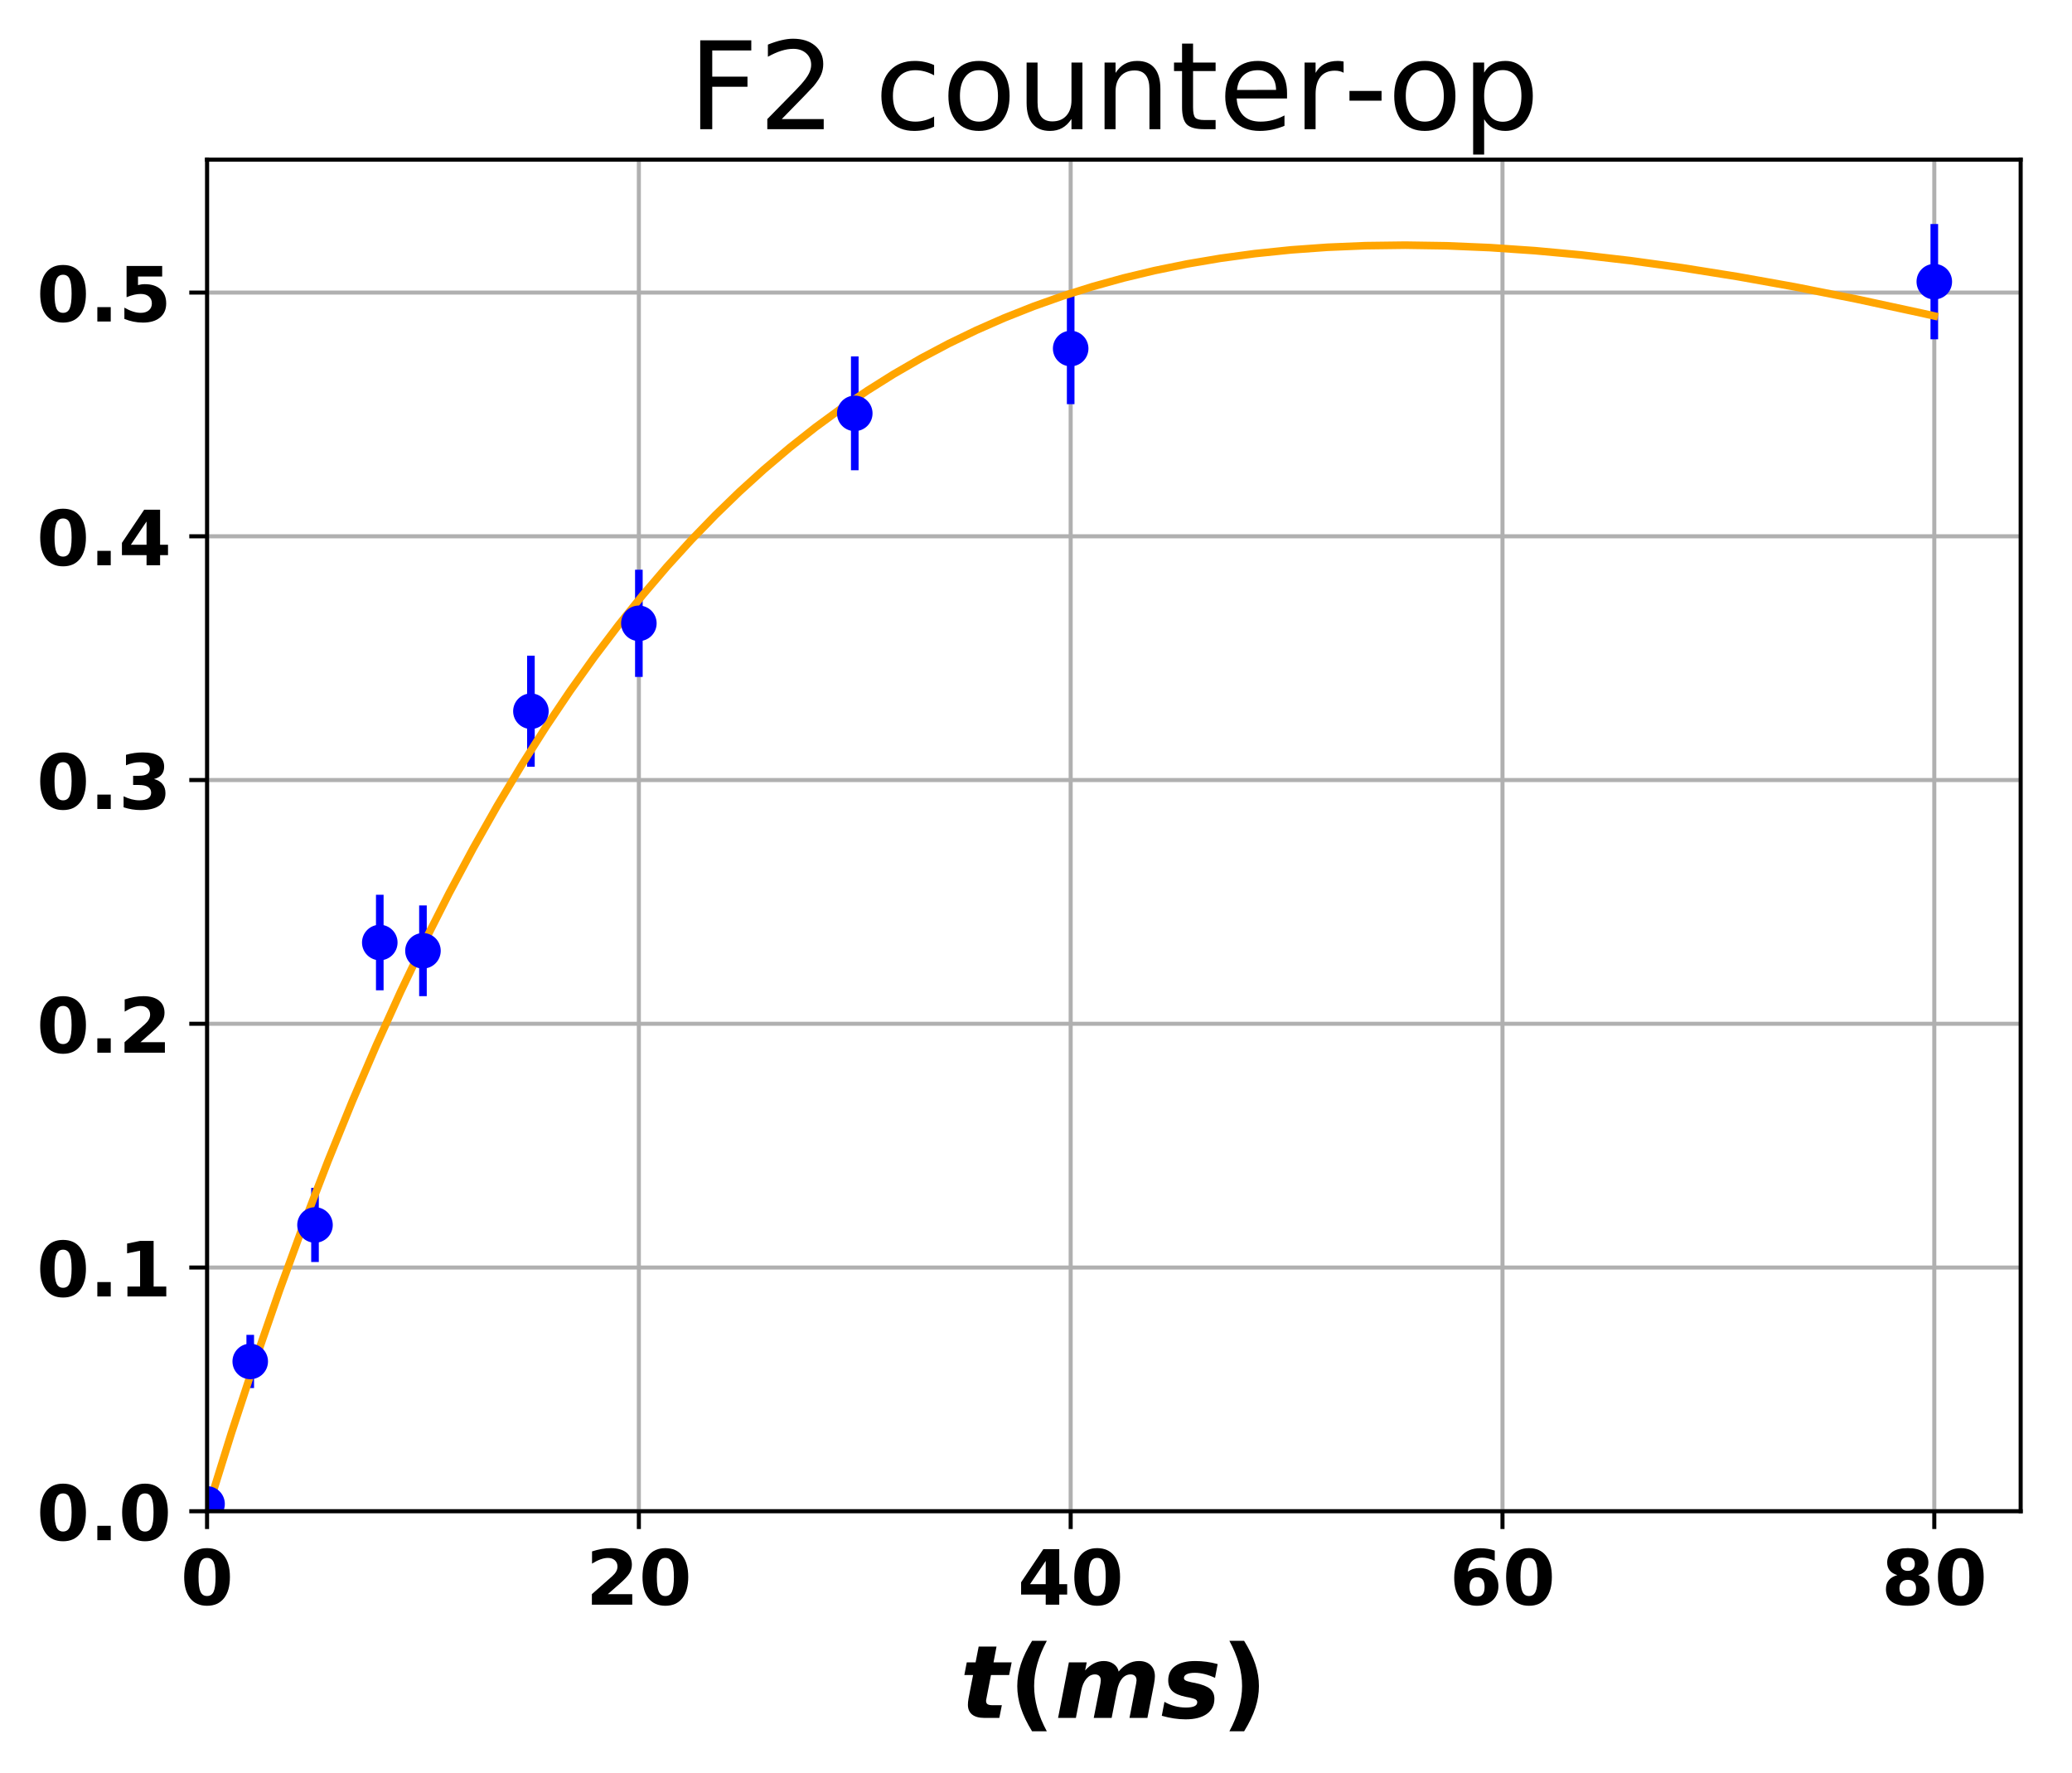
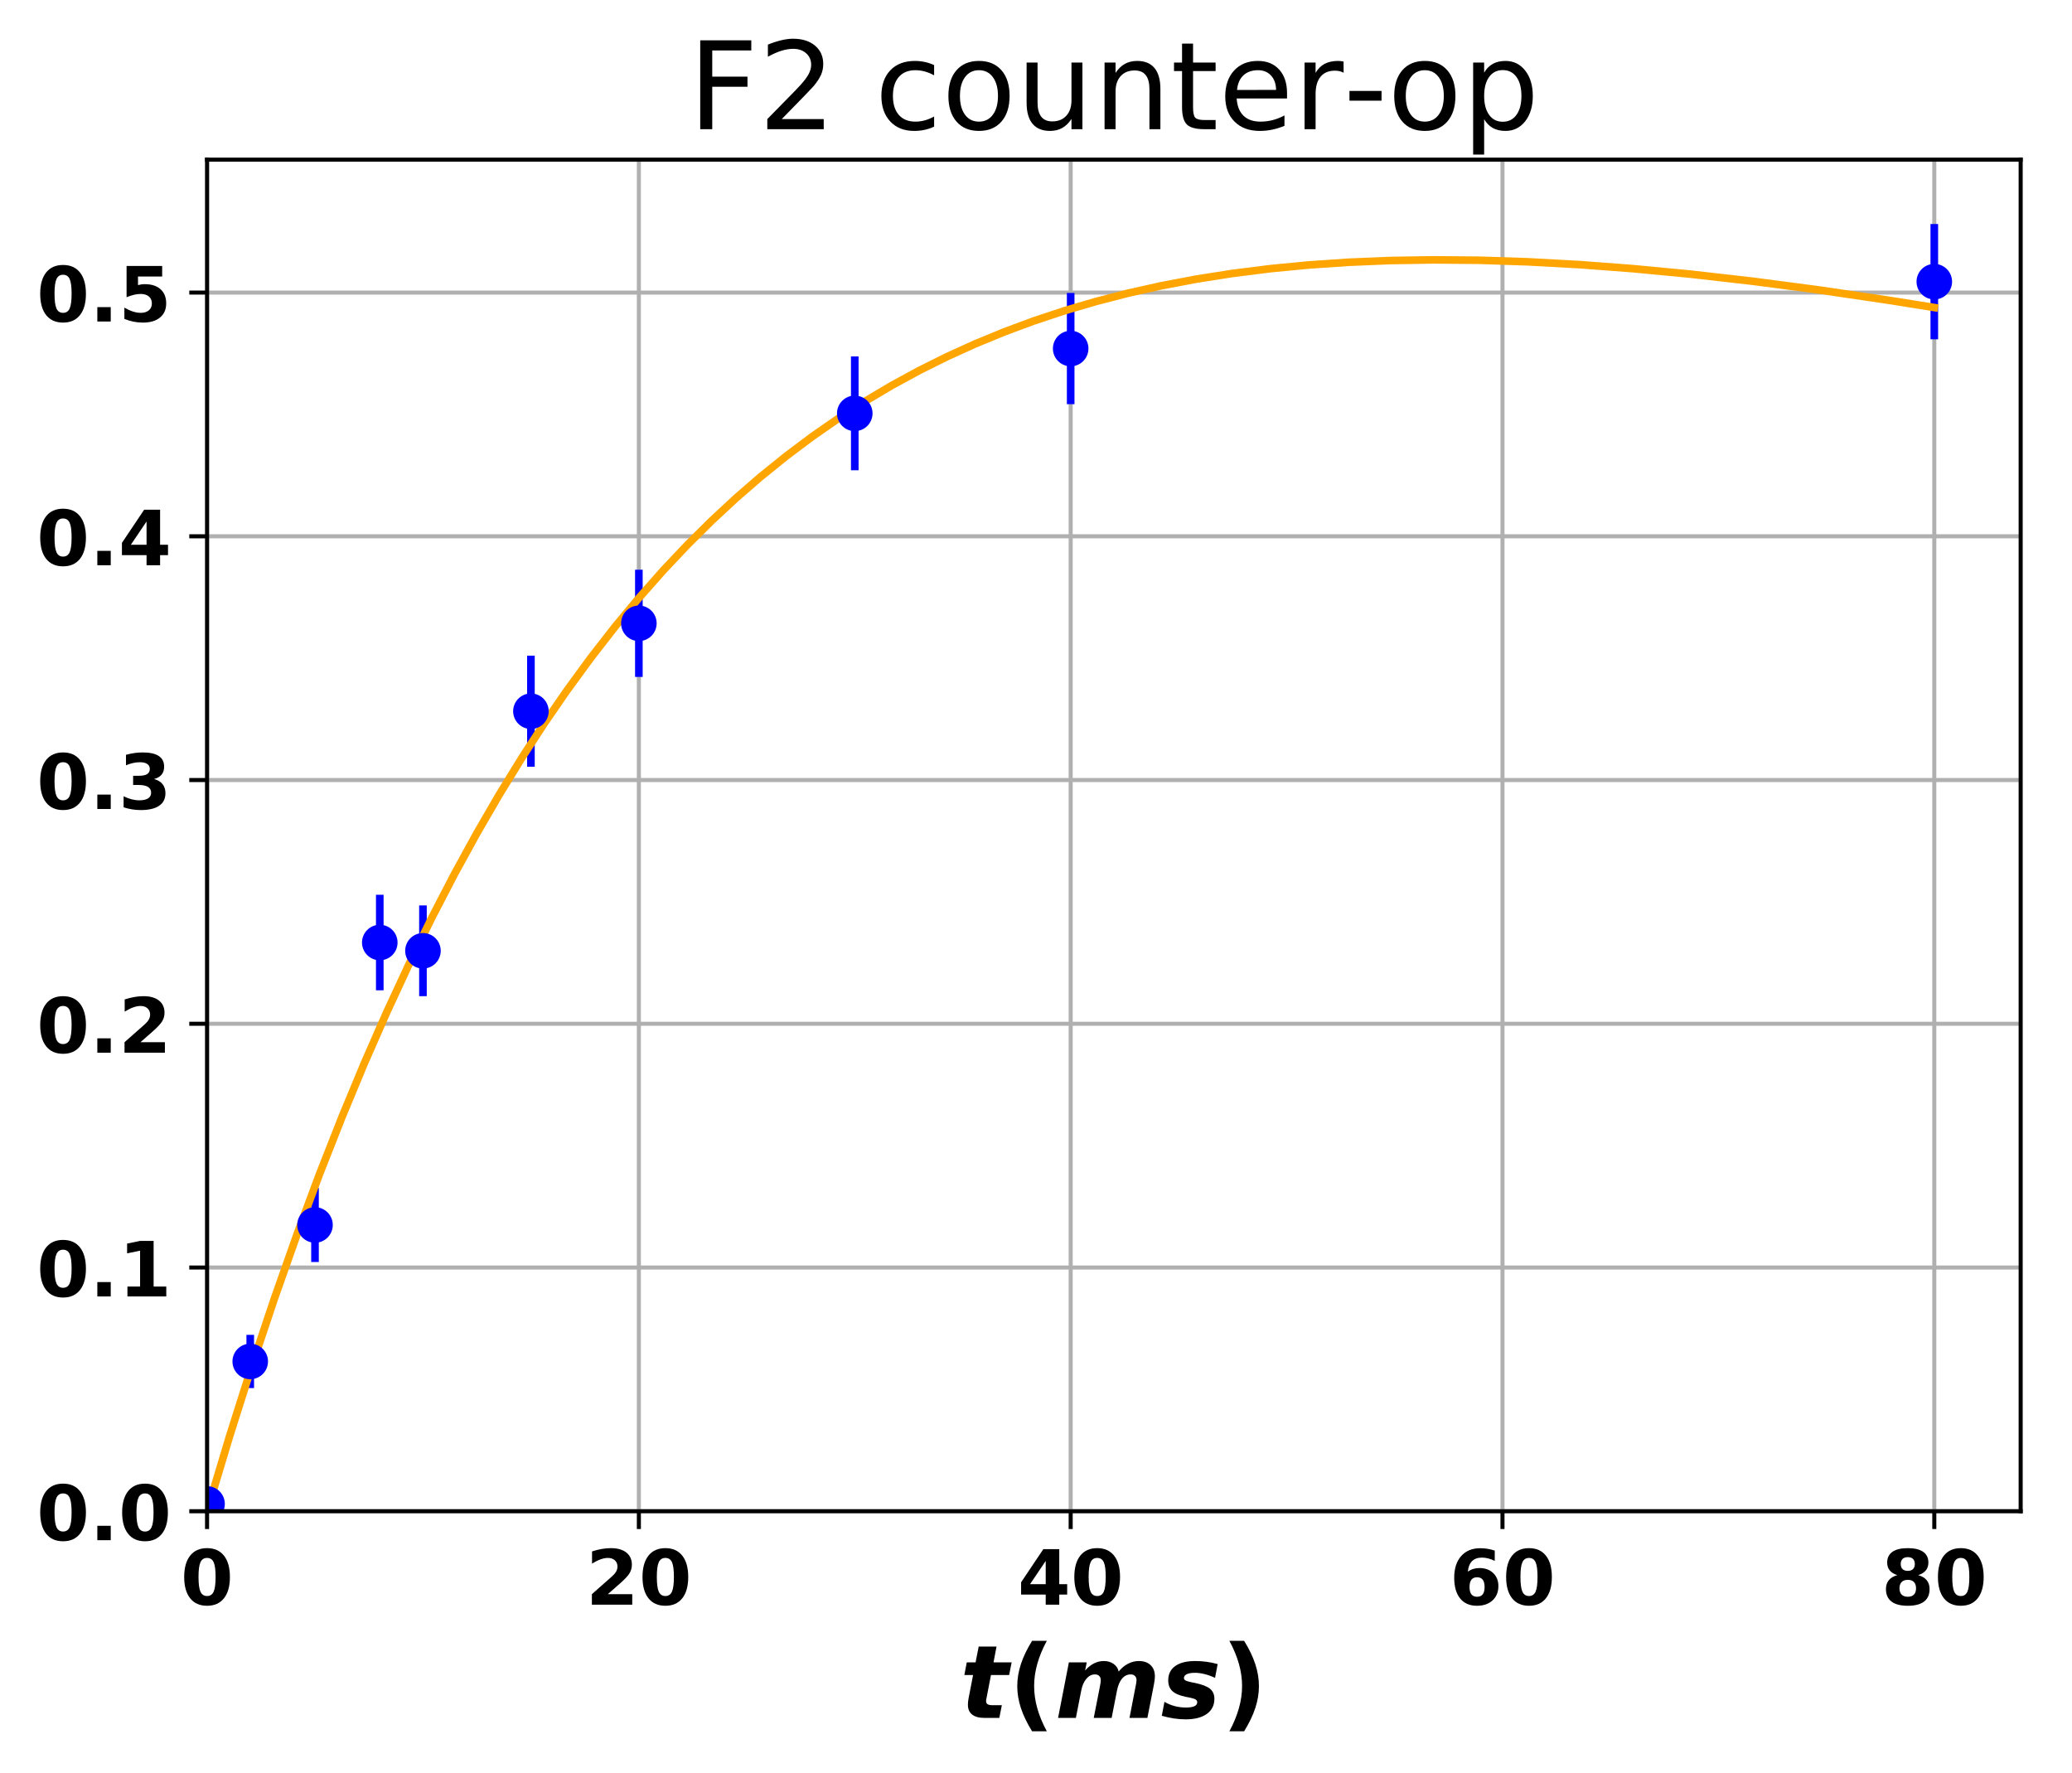
<svg xmlns="http://www.w3.org/2000/svg" xmlns:xlink="http://www.w3.org/1999/xlink" height="349pt" version="1.1" viewBox="0 0 408 349" width="408pt">
  <defs>
    <style type="text/css">
*{stroke-linecap:butt;stroke-linejoin:round;}
  </style>
  </defs>
  <g id="figure_1">
    <g id="patch_1">
      <path d="M 0 349.622  L 408.591 349.622  L 408.591 0  L 0 0  z " style="fill:none;" />
    </g>
    <g id="axes_1">
      <g id="patch_2">
        <path d="M 40.771 297.548  L 397.891 297.548  L 397.891 31.436  L 40.771 31.436  z " style="fill:none;" />
      </g>
      <g id="matplotlib.axis_1">
        <g id="xtick_1">
          <g id="line2d_1">
-             <path clip-path="url(#p0e535748fb)" d="M 40.771 297.548  L 40.771 31.436  " style="fill:none;stroke:#b0b0b0;stroke-linecap:square;stroke-width:0.8;" />
+             <path clip-path="url(#p6f918aa195)" d="M 40.771 297.548  L 40.771 31.436  " style="fill:none;stroke:#b0b0b0;stroke-linecap:square;stroke-width:0.8;" />
          </g>
          <g id="line2d_2">
            <defs>
-               <path d="M 0 0  L 0 3.5  " id="m458d26efcb" style="stroke:#000000;stroke-width:0.8;" />
-             </defs>
-             <g>
-               <use style="stroke:#000000;stroke-width:0.8;" x="40.771" xlink:href="#m458d26efcb" y="297.548" />
+               <path d="M 0 0  L 0 3.5  " id="mcd049f6704" style="stroke:#000000;stroke-width:0.8;" />
+             </defs>
+             <g>
+               <use style="stroke:#000000;stroke-width:0.8;" x="40.771" xlink:href="#mcd049f6704" y="297.548" />
            </g>
          </g>
          <g id="text_1">
            <defs>
              <path d="M 46 36.531  Q 46 50.203 43.438 55.781  Q 40.875 61.375 34.812 61.375  Q 28.766 61.375 26.172 55.781  Q 23.578 50.203 23.578 36.531  Q 23.578 22.703 26.172 17.031  Q 28.766 11.375 34.812 11.375  Q 40.828 11.375 43.406 17.031  Q 46 22.703 46 36.531  M 64.797 36.375  Q 64.797 18.266 56.984 8.422  Q 49.172 -1.422 34.812 -1.422  Q 20.406 -1.422 12.594 8.422  Q 4.781 18.266 4.781 36.375  Q 4.781 54.547 12.594 64.375  Q 20.406 74.219 34.812 74.219  Q 49.172 74.219 56.984 64.375  Q 64.797 54.547 64.797 36.375  " id="DejaVuSans-Bold-30" />
            </defs>
            <g transform="translate(35.55273 315.9459)scale(0.15 -0.15)">
              <use xlink:href="#DejaVuSans-Bold-30" />
            </g>
          </g>
        </g>
        <g id="xtick_2">
          <g id="line2d_3">
-             <path clip-path="url(#p0e535748fb)" d="M 125.8 297.548  L 125.8 31.436  " style="fill:none;stroke:#b0b0b0;stroke-linecap:square;stroke-width:0.8;" />
+             <path clip-path="url(#p6f918aa195)" d="M 125.8 297.548  L 125.8 31.436  " style="fill:none;stroke:#b0b0b0;stroke-linecap:square;stroke-width:0.8;" />
          </g>
          <g id="line2d_4">
            <g>
-               <use style="stroke:#000000;stroke-width:0.8;" x="125.8" xlink:href="#m458d26efcb" y="297.548" />
+               <use style="stroke:#000000;stroke-width:0.8;" x="125.8" xlink:href="#mcd049f6704" y="297.548" />
            </g>
          </g>
          <g id="text_2">
            <defs>
              <path d="M 28.812 13.812  L 60.891 13.812  L 60.891 0  L 7.906 0  L 7.906 13.812  L 34.516 37.312  Q 38.094 40.531 39.797 43.609  Q 41.5 46.688 41.5 50  Q 41.5 55.125 38.062 58.25  Q 34.625 61.375 28.906 61.375  Q 24.516 61.375 19.281 59.5  Q 14.062 57.625 8.109 53.906  L 8.109 69.922  Q 14.453 72.016 20.656 73.109  Q 26.859 74.219 32.812 74.219  Q 45.906 74.219 53.156 68.453  Q 60.406 62.703 60.406 52.391  Q 60.406 46.438 57.328 41.281  Q 54.25 36.141 44.391 27.484  z " id="DejaVuSans-Bold-32" />
            </defs>
            <g transform="translate(115.3629 315.9459)scale(0.15 -0.15)">
              <use xlink:href="#DejaVuSans-Bold-32" />
              <use x="69.58" xlink:href="#DejaVuSans-Bold-30" />
            </g>
          </g>
        </g>
        <g id="xtick_3">
          <g id="line2d_5">
-             <path clip-path="url(#p0e535748fb)" d="M 210.828 297.548  L 210.828 31.436  " style="fill:none;stroke:#b0b0b0;stroke-linecap:square;stroke-width:0.8;" />
+             <path clip-path="url(#p6f918aa195)" d="M 210.828 297.548  L 210.828 31.436  " style="fill:none;stroke:#b0b0b0;stroke-linecap:square;stroke-width:0.8;" />
          </g>
          <g id="line2d_6">
            <g>
-               <use style="stroke:#000000;stroke-width:0.8;" x="210.828" xlink:href="#m458d26efcb" y="297.548" />
+               <use style="stroke:#000000;stroke-width:0.8;" x="210.828" xlink:href="#mcd049f6704" y="297.548" />
            </g>
          </g>
          <g id="text_3">
            <defs>
              <path d="M 36.812 57.422  L 16.219 26.906  L 36.812 26.906  z M 33.688 72.906  L 54.594 72.906  L 54.594 26.906  L 64.984 26.906  L 64.984 13.281  L 54.594 13.281  L 54.594 0  L 36.812 0  L 36.812 13.281  L 4.5 13.281  L 4.5 29.391  z " id="DejaVuSans-Bold-34" />
            </defs>
            <g transform="translate(200.3915 315.9459)scale(0.15 -0.15)">
              <use xlink:href="#DejaVuSans-Bold-34" />
              <use x="69.58" xlink:href="#DejaVuSans-Bold-30" />
            </g>
          </g>
        </g>
        <g id="xtick_4">
          <g id="line2d_7">
-             <path clip-path="url(#p0e535748fb)" d="M 295.857 297.548  L 295.857 31.436  " style="fill:none;stroke:#b0b0b0;stroke-linecap:square;stroke-width:0.8;" />
+             <path clip-path="url(#p6f918aa195)" d="M 295.857 297.548  L 295.857 31.436  " style="fill:none;stroke:#b0b0b0;stroke-linecap:square;stroke-width:0.8;" />
          </g>
          <g id="line2d_8">
            <g>
-               <use style="stroke:#000000;stroke-width:0.8;" x="295.857" xlink:href="#m458d26efcb" y="297.548" />
+               <use style="stroke:#000000;stroke-width:0.8;" x="295.857" xlink:href="#mcd049f6704" y="297.548" />
            </g>
          </g>
          <g id="text_4">
            <defs>
              <path d="M 36.188 35.984  Q 31.25 35.984 28.781 32.781  Q 26.312 29.594 26.312 23.188  Q 26.312 16.797 28.781 13.594  Q 31.25 10.406 36.188 10.406  Q 41.156 10.406 43.625 13.594  Q 46.094 16.797 46.094 23.188  Q 46.094 29.594 43.625 32.781  Q 41.156 35.984 36.188 35.984  M 59.422 71  L 59.422 57.516  Q 54.781 59.719 50.672 60.766  Q 46.578 61.812 42.672 61.812  Q 34.281 61.812 29.594 57.141  Q 24.906 52.484 24.125 43.312  Q 27.344 45.703 31.094 46.891  Q 34.859 48.094 39.312 48.094  Q 50.484 48.094 57.344 41.547  Q 64.203 35.016 64.203 24.422  Q 64.203 12.703 56.531 5.641  Q 48.875 -1.422 35.984 -1.422  Q 21.781 -1.422 13.984 8.172  Q 6.203 17.781 6.203 35.406  Q 6.203 53.469 15.312 63.797  Q 24.422 74.125 40.281 74.125  Q 45.312 74.125 50.047 73.344  Q 54.781 72.562 59.422 71  " id="DejaVuSans-Bold-36" />
            </defs>
            <g transform="translate(285.4201 315.9459)scale(0.15 -0.15)">
              <use xlink:href="#DejaVuSans-Bold-36" />
              <use x="69.58" xlink:href="#DejaVuSans-Bold-30" />
            </g>
          </g>
        </g>
        <g id="xtick_5">
          <g id="line2d_9">
-             <path clip-path="url(#p0e535748fb)" d="M 380.885 297.548  L 380.885 31.436  " style="fill:none;stroke:#b0b0b0;stroke-linecap:square;stroke-width:0.8;" />
+             <path clip-path="url(#p6f918aa195)" d="M 380.885 297.548  L 380.885 31.436  " style="fill:none;stroke:#b0b0b0;stroke-linecap:square;stroke-width:0.8;" />
          </g>
          <g id="line2d_10">
            <g>
-               <use style="stroke:#000000;stroke-width:0.8;" x="380.885" xlink:href="#m458d26efcb" y="297.548" />
+               <use style="stroke:#000000;stroke-width:0.8;" x="380.885" xlink:href="#mcd049f6704" y="297.548" />
            </g>
          </g>
          <g id="text_5">
            <defs>
              <path d="M 34.812 32.625  Q 29.547 32.625 26.703 29.734  Q 23.875 26.859 23.875 21.484  Q 23.875 16.109 26.703 13.25  Q 29.547 10.406 34.812 10.406  Q 40.047 10.406 42.828 13.25  Q 45.609 16.109 45.609 21.484  Q 45.609 26.906 42.828 29.766  Q 40.047 32.625 34.812 32.625  M 21.094 38.812  Q 14.453 40.828 11.078 44.969  Q 7.719 49.125 7.719 55.328  Q 7.719 64.547 14.594 69.375  Q 21.484 74.219 34.812 74.219  Q 48.047 74.219 54.922 69.406  Q 61.812 64.594 61.812 55.328  Q 61.812 49.125 58.422 44.969  Q 55.031 40.828 48.391 38.812  Q 55.812 36.766 59.594 32.156  Q 63.375 27.547 63.375 20.516  Q 63.375 9.672 56.172 4.125  Q 48.969 -1.422 34.812 -1.422  Q 20.609 -1.422 13.359 4.125  Q 6.109 9.672 6.109 20.516  Q 6.109 27.547 9.891 32.156  Q 13.672 36.766 21.094 38.812  M 25.484 53.422  Q 25.484 49.078 27.906 46.734  Q 30.328 44.391 34.812 44.391  Q 39.203 44.391 41.594 46.734  Q 44 49.078 44 53.422  Q 44 57.766 41.594 60.078  Q 39.203 62.406 34.812 62.406  Q 30.328 62.406 27.906 60.062  Q 25.484 57.719 25.484 53.422  " id="DejaVuSans-Bold-38" />
            </defs>
            <g transform="translate(370.4487 315.9459)scale(0.15 -0.15)">
              <use xlink:href="#DejaVuSans-Bold-38" />
              <use x="69.58" xlink:href="#DejaVuSans-Bold-30" />
            </g>
          </g>
        </g>
        <g id="text_6">
          <defs>
            <path d="M 35.984 70.219  L 33.016 54.688  L 50.875 54.688  L 48.391 42.188  L 30.516 42.188  L 26.031 19.047  Q 25.828 18.266 25.75 17.719  Q 25.688 17.188 25.688 16.703  Q 25.688 14.453 27.172 13.469  Q 28.656 12.5 32.172 12.5  L 41.219 12.5  L 38.719 0  L 24.031 0  Q 16.109 0 11.953 3.312  Q 7.812 6.641 7.812 12.891  Q 7.812 14.266 7.953 15.828  Q 8.109 17.391 8.406 19  L 12.891 42.188  L 4.297 42.188  L 6.688 54.688  L 15.375 54.688  L 18.406 70.219  z " id="DejaVuSans-BoldOblique-74" />
            <path d="M 37.703 -13.188  L 23.188 -13.188  Q 15.719 -1.125 12.156 9.734  Q 8.594 20.609 8.594 31.297  Q 8.594 42 12.172 52.953  Q 15.766 63.922 23.188 75.875  L 37.703 75.875  Q 31.453 64.312 28.328 53.25  Q 25.203 42.188 25.203 31.391  Q 25.203 20.609 28.297 9.516  Q 31.391 -1.562 37.703 -13.188  " id="DejaVuSans-Bold-28" />
            <path d="M 62.703 45.609  Q 66.75 50.641 71.891 53.312  Q 77.047 56 82.625 56  Q 89.938 56 94.156 51.969  Q 98.391 47.953 98.391 40.922  Q 98.391 39.453 98.172 37.562  Q 97.953 35.688 97.516 33.297  L 91.016 0  L 73.391 0  L 78.906 28.516  L 79.047 29.25  Q 80.328 35.297 80.328 37.016  Q 80.328 39.703 78.781 41.266  Q 77.25 42.828 74.609 42.828  Q 69.578 42.828 66.078 38.703  Q 62.594 34.578 61.078 26.906  L 55.812 0  L 38.188 0  L 43.797 28.516  Q 44.531 32.172 44.828 34.047  Q 45.125 35.938 45.125 37.016  Q 45.125 39.75 43.609 41.281  Q 42.094 42.828 39.406 42.828  Q 34.578 42.828 30.938 38.547  Q 27.297 34.281 25.875 26.906  L 20.609 0  L 3.078 0  L 13.719 54.688  L 31.297 54.688  L 29.688 46.688  Q 33.797 51.312 38.422 53.656  Q 43.062 56 48.094 56  Q 53.766 56 57.812 53.094  Q 61.859 50.203 62.703 45.609  " id="DejaVuSans-BoldOblique-6d" />
            <path d="M 56 52.984  L 53.422 39.406  Q 48.297 41.844 43.219 43.109  Q 38.141 44.391 33.594 44.391  Q 28.422 44.391 25.609 43.047  Q 22.797 41.703 22.797 39.203  Q 22.797 37.75 24.359 36.859  Q 25.922 35.984 30.516 35.016  L 33.688 34.422  Q 44.281 32.172 48.531 28.625  Q 52.781 25.094 52.781 18.797  Q 52.781 9.281 45.312 3.922  Q 37.844 -1.422 24.422 -1.422  Q 18.797 -1.422 12.938 -0.531  Q 7.078 0.344 0.984 2.094  L 3.609 15.828  Q 8.344 13.031 13.734 11.609  Q 19.141 10.203 24.812 10.203  Q 30.328 10.203 33.109 11.516  Q 35.891 12.844 35.891 15.375  Q 35.891 17.141 34.328 18.109  Q 32.766 19.094 27.875 20.125  L 24.703 20.703  Q 15.328 22.656 11.328 26.469  Q 7.328 30.281 7.328 37.016  Q 7.328 46.141 14.234 51.062  Q 21.141 56 33.984 56  Q 39.594 56 45.031 55.25  Q 50.484 54.5 56 52.984  " id="DejaVuSans-BoldOblique-73" />
            <path d="M 8.016 -13.188  Q 14.266 -1.562 17.391 9.516  Q 20.516 20.609 20.516 31.391  Q 20.516 42.188 17.391 53.25  Q 14.266 64.312 8.016 75.875  L 22.516 75.875  Q 29.938 63.922 33.516 52.953  Q 37.109 42 37.109 31.297  Q 37.109 20.609 33.547 9.734  Q 29.984 -1.125 22.516 -13.188  z " id="DejaVuSans-Bold-29" />
          </defs>
          <g transform="translate(189.0311 338.2623)scale(0.2 -0.2)">
            <use transform="translate(0 0.125)" xlink:href="#DejaVuSans-BoldOblique-74" />
            <use transform="translate(47.80273 0.125)" xlink:href="#DejaVuSans-Bold-28" />
            <use transform="translate(93.50586 0.125)" xlink:href="#DejaVuSans-BoldOblique-6d" />
            <use transform="translate(197.7051 0.125)" xlink:href="#DejaVuSans-BoldOblique-73" />
            <use transform="translate(257.2266 0.125)" xlink:href="#DejaVuSans-Bold-29" />
          </g>
        </g>
      </g>
      <g id="matplotlib.axis_2">
        <g id="ytick_1">
          <g id="line2d_11">
-             <path clip-path="url(#p0e535748fb)" d="M 40.771 297.548  L 397.891 297.548  " style="fill:none;stroke:#b0b0b0;stroke-linecap:square;stroke-width:0.8;" />
+             <path clip-path="url(#p6f918aa195)" d="M 40.771 297.548  L 397.891 297.548  " style="fill:none;stroke:#b0b0b0;stroke-linecap:square;stroke-width:0.8;" />
          </g>
          <g id="line2d_12">
            <defs>
-               <path d="M 0 0  L -3.5 0  " id="m89ebca022b" style="stroke:#000000;stroke-width:0.8;" />
-             </defs>
-             <g>
-               <use style="stroke:#000000;stroke-width:0.8;" x="40.771" xlink:href="#m89ebca022b" y="297.548" />
+               <path d="M 0 0  L -3.5 0  " id="mddb9100dd2" style="stroke:#000000;stroke-width:0.8;" />
+             </defs>
+             <g>
+               <use style="stroke:#000000;stroke-width:0.8;" x="40.771" xlink:href="#mddb9100dd2" y="297.548" />
            </g>
          </g>
          <g id="text_7">
            <defs>
              <path d="M 10.203 18.891  L 27.781 18.891  L 27.781 0  L 10.203 0  z " id="DejaVuSans-Bold-2e" />
            </defs>
            <g transform="translate(7.2 303.2471)scale(0.15 -0.15)">
              <use xlink:href="#DejaVuSans-Bold-30" />
              <use x="69.58" xlink:href="#DejaVuSans-Bold-2e" />
              <use x="107.568" xlink:href="#DejaVuSans-Bold-30" />
            </g>
          </g>
        </g>
        <g id="ytick_2">
          <g id="line2d_13">
-             <path clip-path="url(#p0e535748fb)" d="M 40.771 249.559  L 397.891 249.559  " style="fill:none;stroke:#b0b0b0;stroke-linecap:square;stroke-width:0.8;" />
+             <path clip-path="url(#p6f918aa195)" d="M 40.771 249.559  L 397.891 249.559  " style="fill:none;stroke:#b0b0b0;stroke-linecap:square;stroke-width:0.8;" />
          </g>
          <g id="line2d_14">
            <g>
-               <use style="stroke:#000000;stroke-width:0.8;" x="40.771" xlink:href="#m89ebca022b" y="249.559" />
+               <use style="stroke:#000000;stroke-width:0.8;" x="40.771" xlink:href="#mddb9100dd2" y="249.559" />
            </g>
          </g>
          <g id="text_8">
            <defs>
              <path d="M 11.719 12.984  L 28.328 12.984  L 28.328 60.109  L 11.281 56.594  L 11.281 69.391  L 28.219 72.906  L 46.094 72.906  L 46.094 12.984  L 62.703 12.984  L 62.703 0  L 11.719 0  z " id="DejaVuSans-Bold-31" />
            </defs>
            <g transform="translate(7.2 255.2582)scale(0.15 -0.15)">
              <use xlink:href="#DejaVuSans-Bold-30" />
              <use x="69.58" xlink:href="#DejaVuSans-Bold-2e" />
              <use x="107.568" xlink:href="#DejaVuSans-Bold-31" />
            </g>
          </g>
        </g>
        <g id="ytick_3">
          <g id="line2d_15">
-             <path clip-path="url(#p0e535748fb)" d="M 40.771 201.571  L 397.891 201.571  " style="fill:none;stroke:#b0b0b0;stroke-linecap:square;stroke-width:0.8;" />
+             <path clip-path="url(#p6f918aa195)" d="M 40.771 201.571  L 397.891 201.571  " style="fill:none;stroke:#b0b0b0;stroke-linecap:square;stroke-width:0.8;" />
          </g>
          <g id="line2d_16">
            <g>
-               <use style="stroke:#000000;stroke-width:0.8;" x="40.771" xlink:href="#m89ebca022b" y="201.571" />
+               <use style="stroke:#000000;stroke-width:0.8;" x="40.771" xlink:href="#mddb9100dd2" y="201.571" />
            </g>
          </g>
          <g id="text_9">
            <g transform="translate(7.2 207.2693)scale(0.15 -0.15)">
              <use xlink:href="#DejaVuSans-Bold-30" />
              <use x="69.58" xlink:href="#DejaVuSans-Bold-2e" />
              <use x="107.568" xlink:href="#DejaVuSans-Bold-32" />
            </g>
          </g>
        </g>
        <g id="ytick_4">
          <g id="line2d_17">
-             <path clip-path="url(#p0e535748fb)" d="M 40.771 153.582  L 397.891 153.582  " style="fill:none;stroke:#b0b0b0;stroke-linecap:square;stroke-width:0.8;" />
+             <path clip-path="url(#p6f918aa195)" d="M 40.771 153.582  L 397.891 153.582  " style="fill:none;stroke:#b0b0b0;stroke-linecap:square;stroke-width:0.8;" />
          </g>
          <g id="line2d_18">
            <g>
-               <use style="stroke:#000000;stroke-width:0.8;" x="40.771" xlink:href="#m89ebca022b" y="153.582" />
+               <use style="stroke:#000000;stroke-width:0.8;" x="40.771" xlink:href="#mddb9100dd2" y="153.582" />
            </g>
          </g>
          <g id="text_10">
            <defs>
              <path d="M 46.578 39.312  Q 53.953 37.406 57.781 32.688  Q 61.625 27.984 61.625 20.703  Q 61.625 9.859 53.312 4.219  Q 45.016 -1.422 29.109 -1.422  Q 23.484 -1.422 17.844 -0.516  Q 12.203 0.391 6.688 2.203  L 6.688 16.703  Q 11.969 14.062 17.156 12.719  Q 22.359 11.375 27.391 11.375  Q 34.859 11.375 38.844 13.953  Q 42.828 16.547 42.828 21.391  Q 42.828 26.375 38.75 28.938  Q 34.672 31.5 26.703 31.5  L 19.188 31.5  L 19.188 43.609  L 27.094 43.609  Q 34.188 43.609 37.641 45.828  Q 41.109 48.047 41.109 52.594  Q 41.109 56.781 37.734 59.078  Q 34.375 61.375 28.219 61.375  Q 23.688 61.375 19.047 60.344  Q 14.406 59.328 9.812 57.328  L 9.812 71.094  Q 15.375 72.656 20.844 73.438  Q 26.312 74.219 31.594 74.219  Q 45.797 74.219 52.844 69.547  Q 59.906 64.891 59.906 55.516  Q 59.906 49.125 56.531 45.047  Q 53.172 40.969 46.578 39.312  " id="DejaVuSans-Bold-33" />
            </defs>
            <g transform="translate(7.2 159.2805)scale(0.15 -0.15)">
              <use xlink:href="#DejaVuSans-Bold-30" />
              <use x="69.58" xlink:href="#DejaVuSans-Bold-2e" />
              <use x="107.568" xlink:href="#DejaVuSans-Bold-33" />
            </g>
          </g>
        </g>
        <g id="ytick_5">
          <g id="line2d_19">
-             <path clip-path="url(#p0e535748fb)" d="M 40.771 105.593  L 397.891 105.593  " style="fill:none;stroke:#b0b0b0;stroke-linecap:square;stroke-width:0.8;" />
+             <path clip-path="url(#p6f918aa195)" d="M 40.771 105.593  L 397.891 105.593  " style="fill:none;stroke:#b0b0b0;stroke-linecap:square;stroke-width:0.8;" />
          </g>
          <g id="line2d_20">
            <g>
-               <use style="stroke:#000000;stroke-width:0.8;" x="40.771" xlink:href="#m89ebca022b" y="105.593" />
+               <use style="stroke:#000000;stroke-width:0.8;" x="40.771" xlink:href="#mddb9100dd2" y="105.593" />
            </g>
          </g>
          <g id="text_11">
            <g transform="translate(7.2 111.2916)scale(0.15 -0.15)">
              <use xlink:href="#DejaVuSans-Bold-30" />
              <use x="69.58" xlink:href="#DejaVuSans-Bold-2e" />
              <use x="107.568" xlink:href="#DejaVuSans-Bold-34" />
            </g>
          </g>
        </g>
        <g id="ytick_6">
          <g id="line2d_21">
-             <path clip-path="url(#p0e535748fb)" d="M 40.771 57.604  L 397.891 57.604  " style="fill:none;stroke:#b0b0b0;stroke-linecap:square;stroke-width:0.8;" />
+             <path clip-path="url(#p6f918aa195)" d="M 40.771 57.604  L 397.891 57.604  " style="fill:none;stroke:#b0b0b0;stroke-linecap:square;stroke-width:0.8;" />
          </g>
          <g id="line2d_22">
            <g>
-               <use style="stroke:#000000;stroke-width:0.8;" x="40.771" xlink:href="#m89ebca022b" y="57.604" />
+               <use style="stroke:#000000;stroke-width:0.8;" x="40.771" xlink:href="#mddb9100dd2" y="57.604" />
            </g>
          </g>
          <g id="text_12">
            <defs>
              <path d="M 10.594 72.906  L 57.328 72.906  L 57.328 59.078  L 25.594 59.078  L 25.594 47.797  Q 27.734 48.391 29.906 48.703  Q 32.078 49.031 34.422 49.031  Q 47.75 49.031 55.172 42.359  Q 62.594 35.688 62.594 23.781  Q 62.594 11.969 54.516 5.266  Q 46.438 -1.422 32.078 -1.422  Q 25.875 -1.422 19.797 -0.219  Q 13.719 0.984 7.719 3.422  L 7.719 18.219  Q 13.672 14.797 19.016 13.078  Q 24.359 11.375 29.109 11.375  Q 35.938 11.375 39.859 14.719  Q 43.797 18.062 43.797 23.781  Q 43.797 29.547 39.859 32.859  Q 35.938 36.188 29.109 36.188  Q 25.047 36.188 20.453 35.125  Q 15.875 34.078 10.594 31.891  z " id="DejaVuSans-Bold-35" />
            </defs>
            <g transform="translate(7.2 63.30275)scale(0.15 -0.15)">
              <use xlink:href="#DejaVuSans-Bold-30" />
              <use x="69.58" xlink:href="#DejaVuSans-Bold-2e" />
              <use x="107.568" xlink:href="#DejaVuSans-Bold-35" />
            </g>
          </g>
        </g>
      </g>
      <g id="LineCollection_1">
-         <path clip-path="url(#p0e535748fb)" d="M 40.771 297.182  L 40.771 295.041  " style="fill:none;stroke:#0000ff;stroke-width:1.5;" />
-         <path clip-path="url(#p0e535748fb)" d="M 49.274 273.297  L 49.274 262.813  " style="fill:none;stroke:#0000ff;stroke-width:1.5;" />
-         <path clip-path="url(#p0e535748fb)" d="M 62.028 248.482  L 62.028 233.889  " style="fill:none;stroke:#0000ff;stroke-width:1.5;" />
-         <path clip-path="url(#p0e535748fb)" d="M 74.783 194.983  L 74.783 176.166  " style="fill:none;stroke:#0000ff;stroke-width:1.5;" />
-         <path clip-path="url(#p0e535748fb)" d="M 83.285 196.131  L 83.285 178.273  " style="fill:none;stroke:#0000ff;stroke-width:1.5;" />
-         <path clip-path="url(#p0e535748fb)" d="M 104.543 150.961  L 104.543 129.103  " style="fill:none;stroke:#0000ff;stroke-width:1.5;" />
-         <path clip-path="url(#p0e535748fb)" d="M 125.8 133.275  L 125.8 112.174  " style="fill:none;stroke:#0000ff;stroke-width:1.5;" />
-         <path clip-path="url(#p0e535748fb)" d="M 168.314 92.593  L 168.314 70.181  " style="fill:none;stroke:#0000ff;stroke-width:1.5;" />
-         <path clip-path="url(#p0e535748fb)" d="M 210.828 79.576  L 210.828 57.673  " style="fill:none;stroke:#0000ff;stroke-width:1.5;" />
-         <path clip-path="url(#p0e535748fb)" d="M 380.885 66.805  L 380.885 44.108  " style="fill:none;stroke:#0000ff;stroke-width:1.5;" />
+         <path clip-path="url(#p6f918aa195)" d="M 40.771 297.182  L 40.771 295.041  " style="fill:none;stroke:#0000ff;stroke-width:1.5;" />
+         <path clip-path="url(#p6f918aa195)" d="M 49.274 273.297  L 49.274 262.813  " style="fill:none;stroke:#0000ff;stroke-width:1.5;" />
+         <path clip-path="url(#p6f918aa195)" d="M 62.028 248.482  L 62.028 233.889  " style="fill:none;stroke:#0000ff;stroke-width:1.5;" />
+         <path clip-path="url(#p6f918aa195)" d="M 74.783 194.983  L 74.783 176.166  " style="fill:none;stroke:#0000ff;stroke-width:1.5;" />
+         <path clip-path="url(#p6f918aa195)" d="M 83.285 196.131  L 83.285 178.273  " style="fill:none;stroke:#0000ff;stroke-width:1.5;" />
+         <path clip-path="url(#p6f918aa195)" d="M 104.543 150.961  L 104.543 129.103  " style="fill:none;stroke:#0000ff;stroke-width:1.5;" />
+         <path clip-path="url(#p6f918aa195)" d="M 125.8 133.275  L 125.8 112.174  " style="fill:none;stroke:#0000ff;stroke-width:1.5;" />
+         <path clip-path="url(#p6f918aa195)" d="M 168.314 92.593  L 168.314 70.181  " style="fill:none;stroke:#0000ff;stroke-width:1.5;" />
+         <path clip-path="url(#p6f918aa195)" d="M 210.828 79.576  L 210.828 57.673  " style="fill:none;stroke:#0000ff;stroke-width:1.5;" />
+         <path clip-path="url(#p6f918aa195)" d="M 380.885 66.805  L 380.885 44.108  " style="fill:none;stroke:#0000ff;stroke-width:1.5;" />
      </g>
      <g id="line2d_23">
-         <path clip-path="url(#p0e535748fb)" d="M 40.771 297.548  L 45.537 282.248  L 50.304 267.735  L 55.07 253.972  L 59.837 240.923  L 64.603 228.555  L 69.369 216.837  L 74.136 205.738  L 78.902 195.229  L 83.668 185.283  L 88.435 175.873  L 93.201 166.974  L 97.967 158.564  L 102.734 150.618  L 107.5 143.116  L 112.267 136.037  L 117.033 129.362  L 121.799 123.071  L 126.566 117.147  L 131.332 111.573  L 136.098 106.333  L 140.865 101.411  L 145.631 96.793  L 150.398 92.465  L 155.504 88.134  L 160.611 84.105  L 165.718 80.363  L 170.825 76.894  L 175.932 73.685  L 181.379 70.533  L 186.826 67.647  L 192.273 65.014  L 197.721 62.62  L 203.508 60.324  L 209.296 58.27  L 215.084 56.444  L 221.212 54.746  L 227.34 53.276  L 233.809 51.956  L 240.278 50.861  L 247.087 49.935  L 254.236 49.198  L 261.386 48.684  L 268.876 48.37  L 276.706 48.269  L 284.877 48.393  L 293.389 48.752  L 302.24 49.353  L 311.433 50.202  L 320.965 51.305  L 331.179 52.712  L 342.074 54.446  L 353.309 56.458  L 365.565 58.884  L 378.502 61.674  L 380.885 62.211  L 380.885 62.211  " style="fill:none;stroke:#ffa500;stroke-linecap:square;stroke-width:1.5;" />
+         <path clip-path="url(#p6f918aa195)" d="M 40.771 297.548  L 45.197 282.813  L 49.623 268.849  L 54.049 255.618  L 58.475 243.083  L 62.901 231.21  L 67.327 219.967  L 71.752 209.322  L 76.178 199.245  L 80.604 189.709  L 85.03 180.687  L 89.456 172.154  L 93.882 164.085  L 98.308 156.459  L 102.734 149.253  L 107.16 142.447  L 111.586 136.021  L 116.352 129.504  L 121.118 123.385  L 125.885 117.643  L 130.651 112.257  L 135.418 107.21  L 140.184 102.483  L 144.95 98.06  L 149.717 93.926  L 154.823 89.799  L 159.93 85.967  L 165.037 82.416  L 170.144 79.129  L 175.591 75.897  L 181.038 72.933  L 186.486 70.221  L 191.933 67.745  L 197.721 65.359  L 203.508 63.209  L 209.637 61.173  L 215.765 59.37  L 222.233 57.701  L 228.702 56.258  L 235.511 54.965  L 242.661 53.84  L 250.151 52.896  L 257.641 52.174  L 265.471 51.639  L 273.642 51.299  L 282.154 51.162  L 291.346 51.241  L 300.879 51.548  L 311.092 52.105  L 321.646 52.904  L 332.881 53.975  L 345.138 55.373  L 358.075 57.075  L 372.034 59.136  L 380.885 60.549  L 380.885 60.549  " style="fill:none;stroke:#ffa500;stroke-linecap:square;stroke-width:1.5;" />
      </g>
      <g id="line2d_24">
        <defs>
-           <path d="M 0 3  C 0.796 3 1.559 2.684 2.121 2.121  C 2.684 1.559 3 0.796 3 0  C 3 -0.796 2.684 -1.559 2.121 -2.121  C 1.559 -2.684 0.796 -3 0 -3  C -0.796 -3 -1.559 -2.684 -2.121 -2.121  C -2.684 -1.559 -3 -0.796 -3 0  C -3 0.796 -2.684 1.559 -2.121 2.121  C -1.559 2.684 -0.796 3 0 3  z " id="mdd22a34d17" style="stroke:#0000ff;" />
+           <path d="M 0 3  C 0.796 3 1.559 2.684 2.121 2.121  C 2.684 1.559 3 0.796 3 0  C 3 -0.796 2.684 -1.559 2.121 -2.121  C 1.559 -2.684 0.796 -3 0 -3  C -0.796 -3 -1.559 -2.684 -2.121 -2.121  C -2.684 -1.559 -3 -0.796 -3 0  C -3 0.796 -2.684 1.559 -2.121 2.121  C -1.559 2.684 -0.796 3 0 3  z " id="md777c890e9" style="stroke:#0000ff;" />
        </defs>
-         <g clip-path="url(#p0e535748fb)">
-           <use style="fill:#0000ff;stroke:#0000ff;" x="40.771" xlink:href="#mdd22a34d17" y="296.111" />
-           <use style="fill:#0000ff;stroke:#0000ff;" x="49.274" xlink:href="#mdd22a34d17" y="268.055" />
-           <use style="fill:#0000ff;stroke:#0000ff;" x="62.028" xlink:href="#mdd22a34d17" y="241.185" />
-           <use style="fill:#0000ff;stroke:#0000ff;" x="74.783" xlink:href="#mdd22a34d17" y="185.574" />
-           <use style="fill:#0000ff;stroke:#0000ff;" x="83.285" xlink:href="#mdd22a34d17" y="187.202" />
-           <use style="fill:#0000ff;stroke:#0000ff;" x="104.543" xlink:href="#mdd22a34d17" y="140.032" />
-           <use style="fill:#0000ff;stroke:#0000ff;" x="125.8" xlink:href="#mdd22a34d17" y="122.725" />
-           <use style="fill:#0000ff;stroke:#0000ff;" x="168.314" xlink:href="#mdd22a34d17" y="81.387" />
-           <use style="fill:#0000ff;stroke:#0000ff;" x="210.828" xlink:href="#mdd22a34d17" y="68.624" />
-           <use style="fill:#0000ff;stroke:#0000ff;" x="380.885" xlink:href="#mdd22a34d17" y="55.457" />
+         <g clip-path="url(#p6f918aa195)">
+           <use style="fill:#0000ff;stroke:#0000ff;" x="40.771" xlink:href="#md777c890e9" y="296.111" />
+           <use style="fill:#0000ff;stroke:#0000ff;" x="49.274" xlink:href="#md777c890e9" y="268.055" />
+           <use style="fill:#0000ff;stroke:#0000ff;" x="62.028" xlink:href="#md777c890e9" y="241.185" />
+           <use style="fill:#0000ff;stroke:#0000ff;" x="74.783" xlink:href="#md777c890e9" y="185.574" />
+           <use style="fill:#0000ff;stroke:#0000ff;" x="83.285" xlink:href="#md777c890e9" y="187.202" />
+           <use style="fill:#0000ff;stroke:#0000ff;" x="104.543" xlink:href="#md777c890e9" y="140.032" />
+           <use style="fill:#0000ff;stroke:#0000ff;" x="125.8" xlink:href="#md777c890e9" y="122.725" />
+           <use style="fill:#0000ff;stroke:#0000ff;" x="168.314" xlink:href="#md777c890e9" y="81.387" />
+           <use style="fill:#0000ff;stroke:#0000ff;" x="210.828" xlink:href="#md777c890e9" y="68.624" />
+           <use style="fill:#0000ff;stroke:#0000ff;" x="380.885" xlink:href="#md777c890e9" y="55.457" />
        </g>
      </g>
      <g id="patch_3">
        <path d="M 40.771 297.548  L 40.771 31.436  " style="fill:none;stroke:#000000;stroke-linecap:square;stroke-linejoin:miter;stroke-width:0.8;" />
      </g>
      <g id="patch_4">
        <path d="M 397.891 297.548  L 397.891 31.436  " style="fill:none;stroke:#000000;stroke-linecap:square;stroke-linejoin:miter;stroke-width:0.8;" />
      </g>
      <g id="patch_5">
        <path d="M 40.771 297.548  L 397.891 297.548  " style="fill:none;stroke:#000000;stroke-linecap:square;stroke-linejoin:miter;stroke-width:0.8;" />
      </g>
      <g id="patch_6">
        <path d="M 40.771 31.436  L 397.891 31.436  " style="fill:none;stroke:#000000;stroke-linecap:square;stroke-linejoin:miter;stroke-width:0.8;" />
      </g>
      <g id="text_13">
        <defs>
          <path d="M 9.812 72.906  L 51.703 72.906  L 51.703 64.594  L 19.672 64.594  L 19.672 43.109  L 48.578 43.109  L 48.578 34.812  L 19.672 34.812  L 19.672 0  L 9.812 0  z " id="DejaVuSans-46" />
          <path d="M 19.188 8.297  L 53.609 8.297  L 53.609 0  L 7.328 0  L 7.328 8.297  Q 12.938 14.109 22.625 23.891  Q 32.328 33.688 34.812 36.531  Q 39.547 41.844 41.422 45.531  Q 43.312 49.219 43.312 52.781  Q 43.312 58.594 39.234 62.25  Q 35.156 65.922 28.609 65.922  Q 23.969 65.922 18.812 64.312  Q 13.672 62.703 7.812 59.422  L 7.812 69.391  Q 13.766 71.781 18.938 73  Q 24.125 74.219 28.422 74.219  Q 39.75 74.219 46.484 68.547  Q 53.219 62.891 53.219 53.422  Q 53.219 48.922 51.531 44.891  Q 49.859 40.875 45.406 35.406  Q 44.188 33.984 37.641 27.219  Q 31.109 20.453 19.188 8.297  " id="DejaVuSans-32" />
          <path id="DejaVuSans-20" />
          <path d="M 48.781 52.594  L 48.781 44.188  Q 44.969 46.297 41.141 47.344  Q 37.312 48.391 33.406 48.391  Q 24.656 48.391 19.812 42.844  Q 14.984 37.312 14.984 27.297  Q 14.984 17.281 19.812 11.734  Q 24.656 6.203 33.406 6.203  Q 37.312 6.203 41.141 7.25  Q 44.969 8.297 48.781 10.406  L 48.781 2.094  Q 45.016 0.344 40.984 -0.531  Q 36.969 -1.422 32.422 -1.422  Q 20.062 -1.422 12.781 6.344  Q 5.516 14.109 5.516 27.297  Q 5.516 40.672 12.859 48.328  Q 20.219 56 33.016 56  Q 37.156 56 41.109 55.141  Q 45.062 54.297 48.781 52.594  " id="DejaVuSans-63" />
          <path d="M 30.609 48.391  Q 23.391 48.391 19.188 42.75  Q 14.984 37.109 14.984 27.297  Q 14.984 17.484 19.156 11.844  Q 23.344 6.203 30.609 6.203  Q 37.797 6.203 41.984 11.859  Q 46.188 17.531 46.188 27.297  Q 46.188 37.016 41.984 42.703  Q 37.797 48.391 30.609 48.391  M 30.609 56  Q 42.328 56 49.016 48.375  Q 55.719 40.766 55.719 27.297  Q 55.719 13.875 49.016 6.219  Q 42.328 -1.422 30.609 -1.422  Q 18.844 -1.422 12.172 6.219  Q 5.516 13.875 5.516 27.297  Q 5.516 40.766 12.172 48.375  Q 18.844 56 30.609 56  " id="DejaVuSans-6f" />
          <path d="M 8.5 21.578  L 8.5 54.688  L 17.484 54.688  L 17.484 21.922  Q 17.484 14.156 20.5 10.266  Q 23.531 6.391 29.594 6.391  Q 36.859 6.391 41.078 11.031  Q 45.312 15.672 45.312 23.688  L 45.312 54.688  L 54.297 54.688  L 54.297 0  L 45.312 0  L 45.312 8.406  Q 42.047 3.422 37.719 1  Q 33.406 -1.422 27.688 -1.422  Q 18.266 -1.422 13.375 4.438  Q 8.5 10.297 8.5 21.578  M 31.109 56  z " id="DejaVuSans-75" />
          <path d="M 54.891 33.016  L 54.891 0  L 45.906 0  L 45.906 32.719  Q 45.906 40.484 42.875 44.328  Q 39.844 48.188 33.797 48.188  Q 26.516 48.188 22.312 43.547  Q 18.109 38.922 18.109 30.906  L 18.109 0  L 9.078 0  L 9.078 54.688  L 18.109 54.688  L 18.109 46.188  Q 21.344 51.125 25.703 53.562  Q 30.078 56 35.797 56  Q 45.219 56 50.047 50.172  Q 54.891 44.344 54.891 33.016  " id="DejaVuSans-6e" />
          <path d="M 18.312 70.219  L 18.312 54.688  L 36.812 54.688  L 36.812 47.703  L 18.312 47.703  L 18.312 18.016  Q 18.312 11.328 20.141 9.422  Q 21.969 7.516 27.594 7.516  L 36.812 7.516  L 36.812 0  L 27.594 0  Q 17.188 0 13.234 3.875  Q 9.281 7.766 9.281 18.016  L 9.281 47.703  L 2.688 47.703  L 2.688 54.688  L 9.281 54.688  L 9.281 70.219  z " id="DejaVuSans-74" />
          <path d="M 56.203 29.594  L 56.203 25.203  L 14.891 25.203  Q 15.484 15.922 20.484 11.062  Q 25.484 6.203 34.422 6.203  Q 39.594 6.203 44.453 7.469  Q 49.312 8.734 54.109 11.281  L 54.109 2.781  Q 49.266 0.734 44.188 -0.344  Q 39.109 -1.422 33.891 -1.422  Q 20.797 -1.422 13.156 6.188  Q 5.516 13.812 5.516 26.812  Q 5.516 40.234 12.766 48.109  Q 20.016 56 32.328 56  Q 43.359 56 49.781 48.891  Q 56.203 41.797 56.203 29.594  M 47.219 32.234  Q 47.125 39.594 43.094 43.984  Q 39.062 48.391 32.422 48.391  Q 24.906 48.391 20.391 44.141  Q 15.875 39.891 15.188 32.172  z " id="DejaVuSans-65" />
          <path d="M 41.109 46.297  Q 39.594 47.172 37.812 47.578  Q 36.031 48 33.891 48  Q 26.266 48 22.188 43.047  Q 18.109 38.094 18.109 28.812  L 18.109 0  L 9.078 0  L 9.078 54.688  L 18.109 54.688  L 18.109 46.188  Q 20.953 51.172 25.484 53.578  Q 30.031 56 36.531 56  Q 37.453 56 38.578 55.875  Q 39.703 55.766 41.062 55.516  z " id="DejaVuSans-72" />
          <path d="M 4.891 31.391  L 31.203 31.391  L 31.203 23.391  L 4.891 23.391  z " id="DejaVuSans-2d" />
          <path d="M 18.109 8.203  L 18.109 -20.797  L 9.078 -20.797  L 9.078 54.688  L 18.109 54.688  L 18.109 46.391  Q 20.953 51.266 25.266 53.625  Q 29.594 56 35.594 56  Q 45.562 56 51.781 48.094  Q 58.016 40.188 58.016 27.297  Q 58.016 14.406 51.781 6.484  Q 45.562 -1.422 35.594 -1.422  Q 29.594 -1.422 25.266 0.953  Q 20.953 3.328 18.109 8.203  M 48.688 27.297  Q 48.688 37.203 44.609 42.844  Q 40.531 48.484 33.406 48.484  Q 26.266 48.484 22.188 42.844  Q 18.109 37.203 18.109 27.297  Q 18.109 17.391 22.188 11.75  Q 26.266 6.109 33.406 6.109  Q 40.531 6.109 44.609 11.75  Q 48.688 17.391 48.688 27.297  " id="DejaVuSans-70" />
        </defs>
        <g transform="translate(135.528 25.43625)scale(0.24 -0.24)">
          <use xlink:href="#DejaVuSans-46" />
          <use x="57.52" xlink:href="#DejaVuSans-32" />
          <use x="121.143" xlink:href="#DejaVuSans-20" />
          <use x="152.93" xlink:href="#DejaVuSans-63" />
          <use x="207.91" xlink:href="#DejaVuSans-6f" />
          <use x="269.092" xlink:href="#DejaVuSans-75" />
          <use x="332.471" xlink:href="#DejaVuSans-6e" />
          <use x="395.85" xlink:href="#DejaVuSans-74" />
          <use x="435.059" xlink:href="#DejaVuSans-65" />
          <use x="496.582" xlink:href="#DejaVuSans-72" />
          <use x="537.602" xlink:href="#DejaVuSans-2d" />
          <use x="573.701" xlink:href="#DejaVuSans-6f" />
          <use x="634.883" xlink:href="#DejaVuSans-70" />
        </g>
      </g>
    </g>
  </g>
  <defs>
-     <clipPath id="p0e535748fb">
+     <clipPath id="p6f918aa195">
      <rect height="266.112" width="357.12" x="40.771" y="31.436" />
    </clipPath>
  </defs>
</svg>
